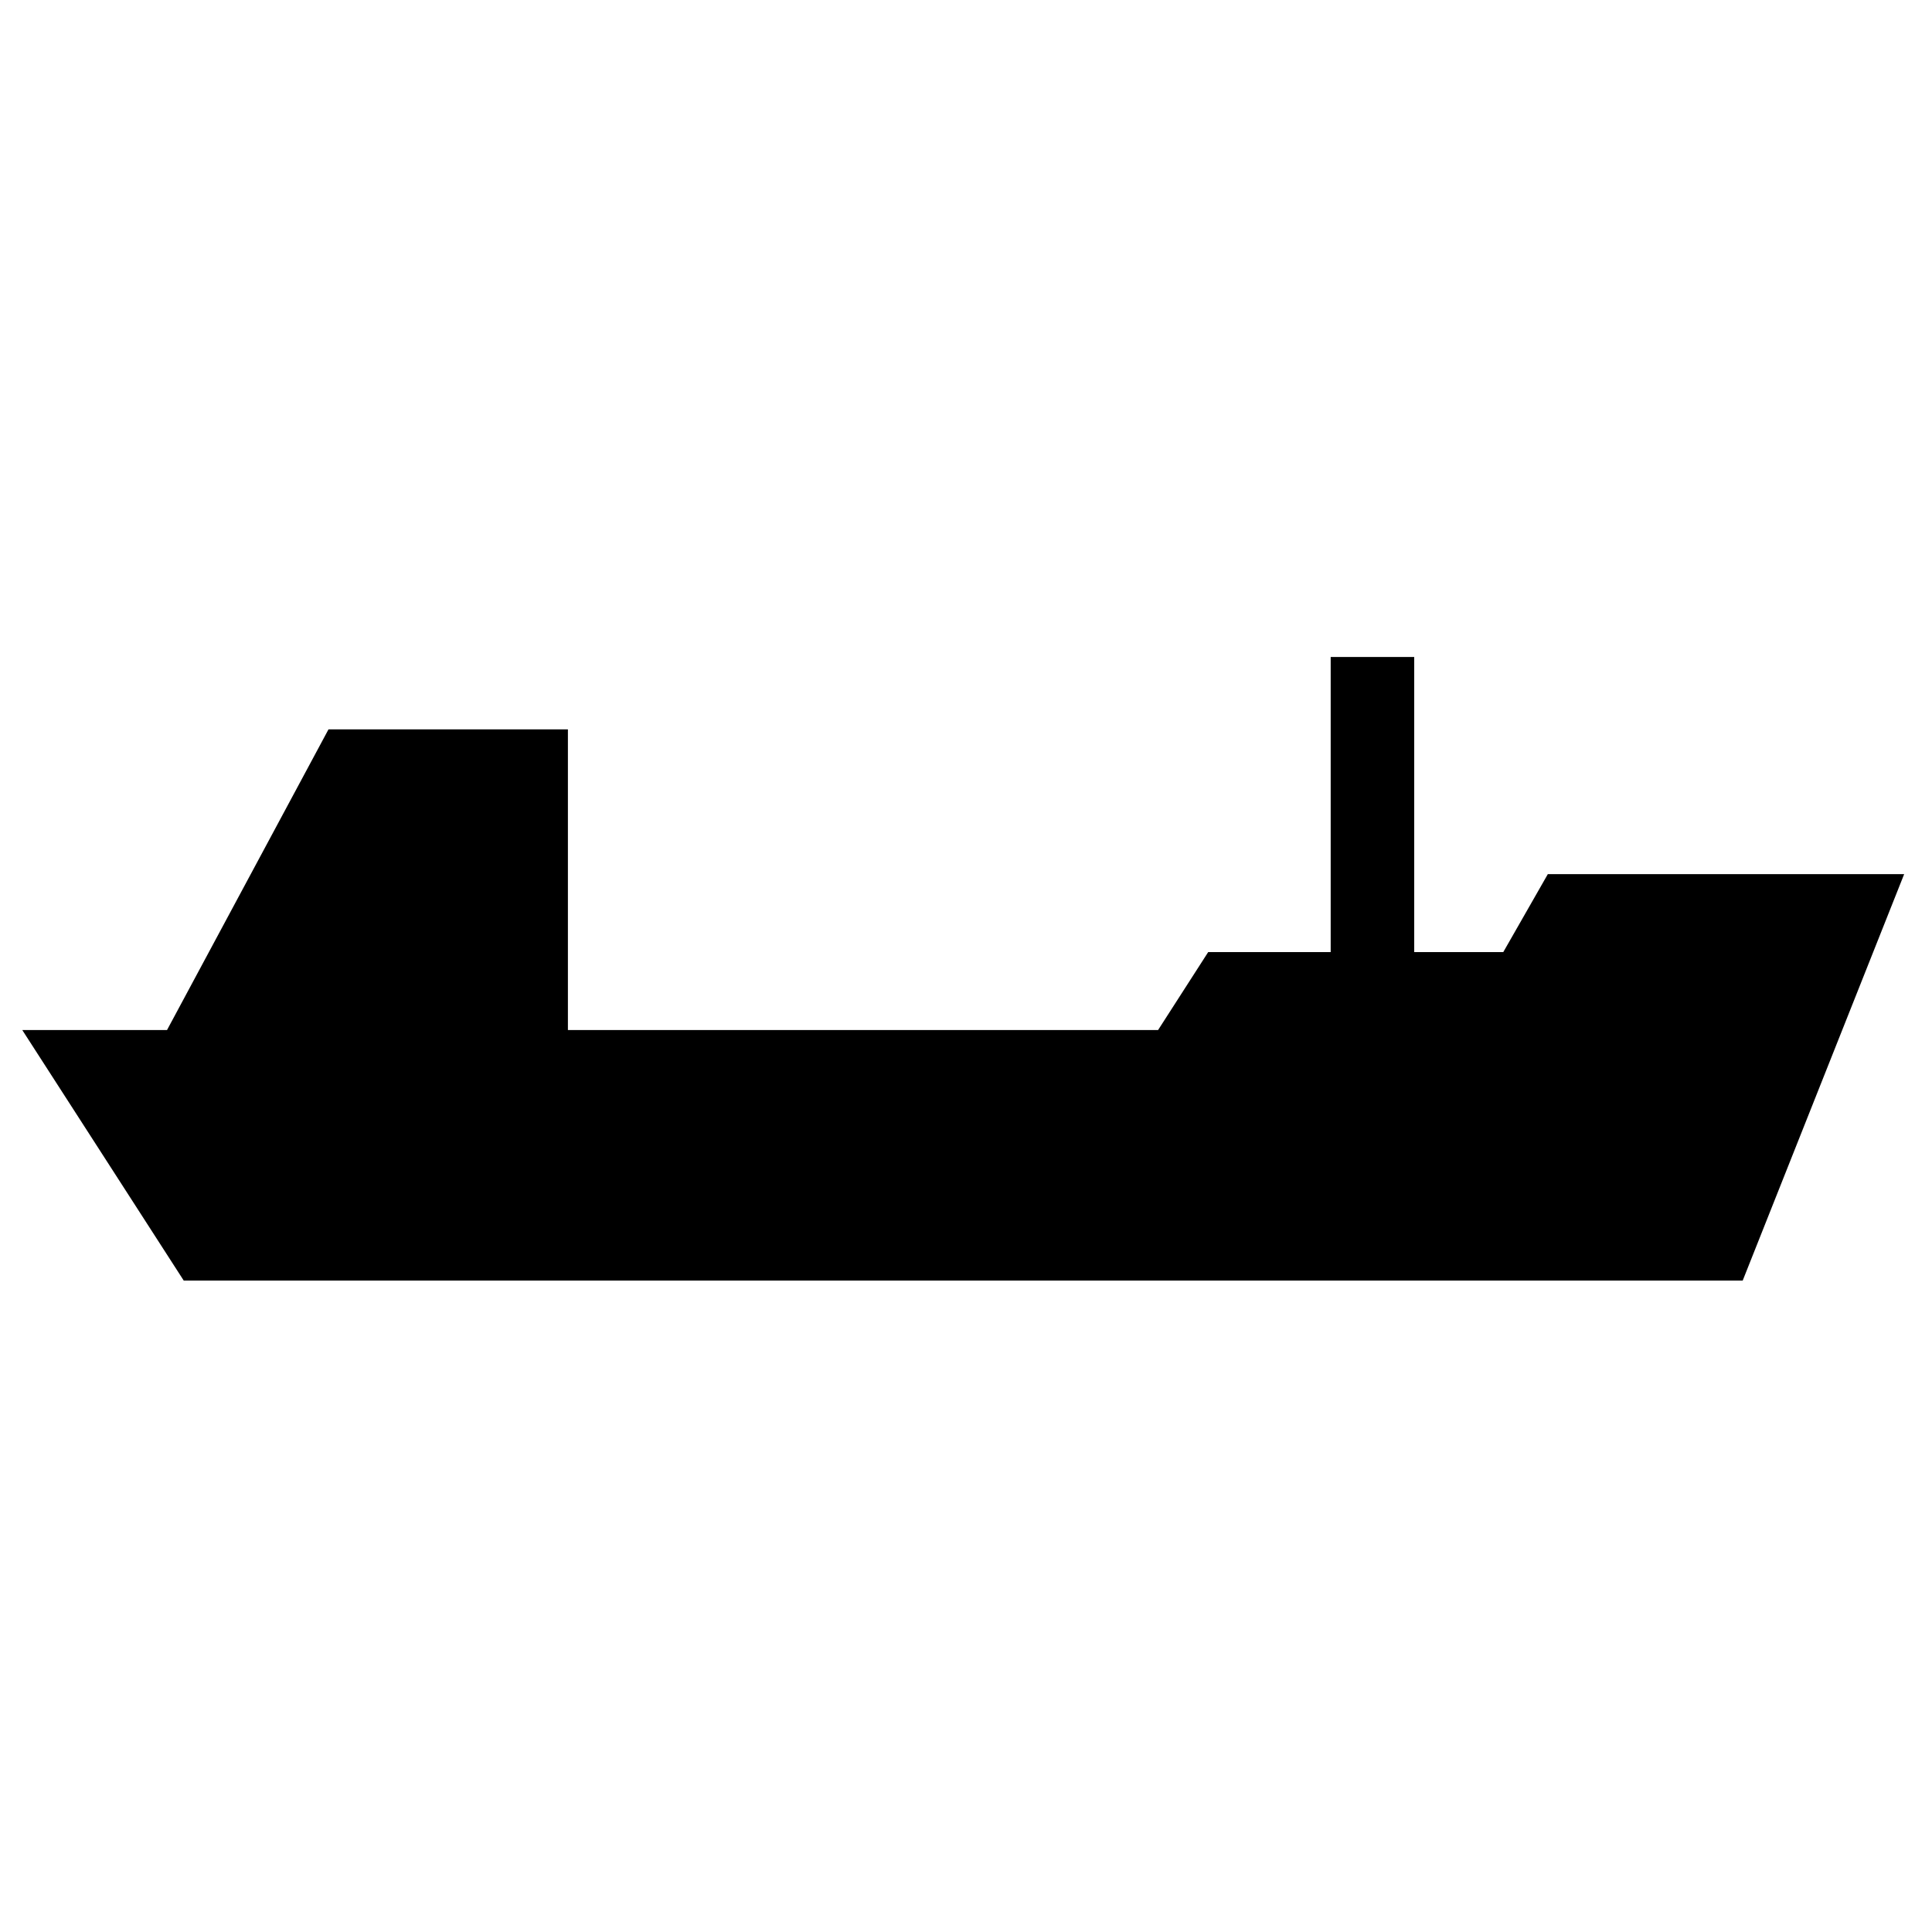
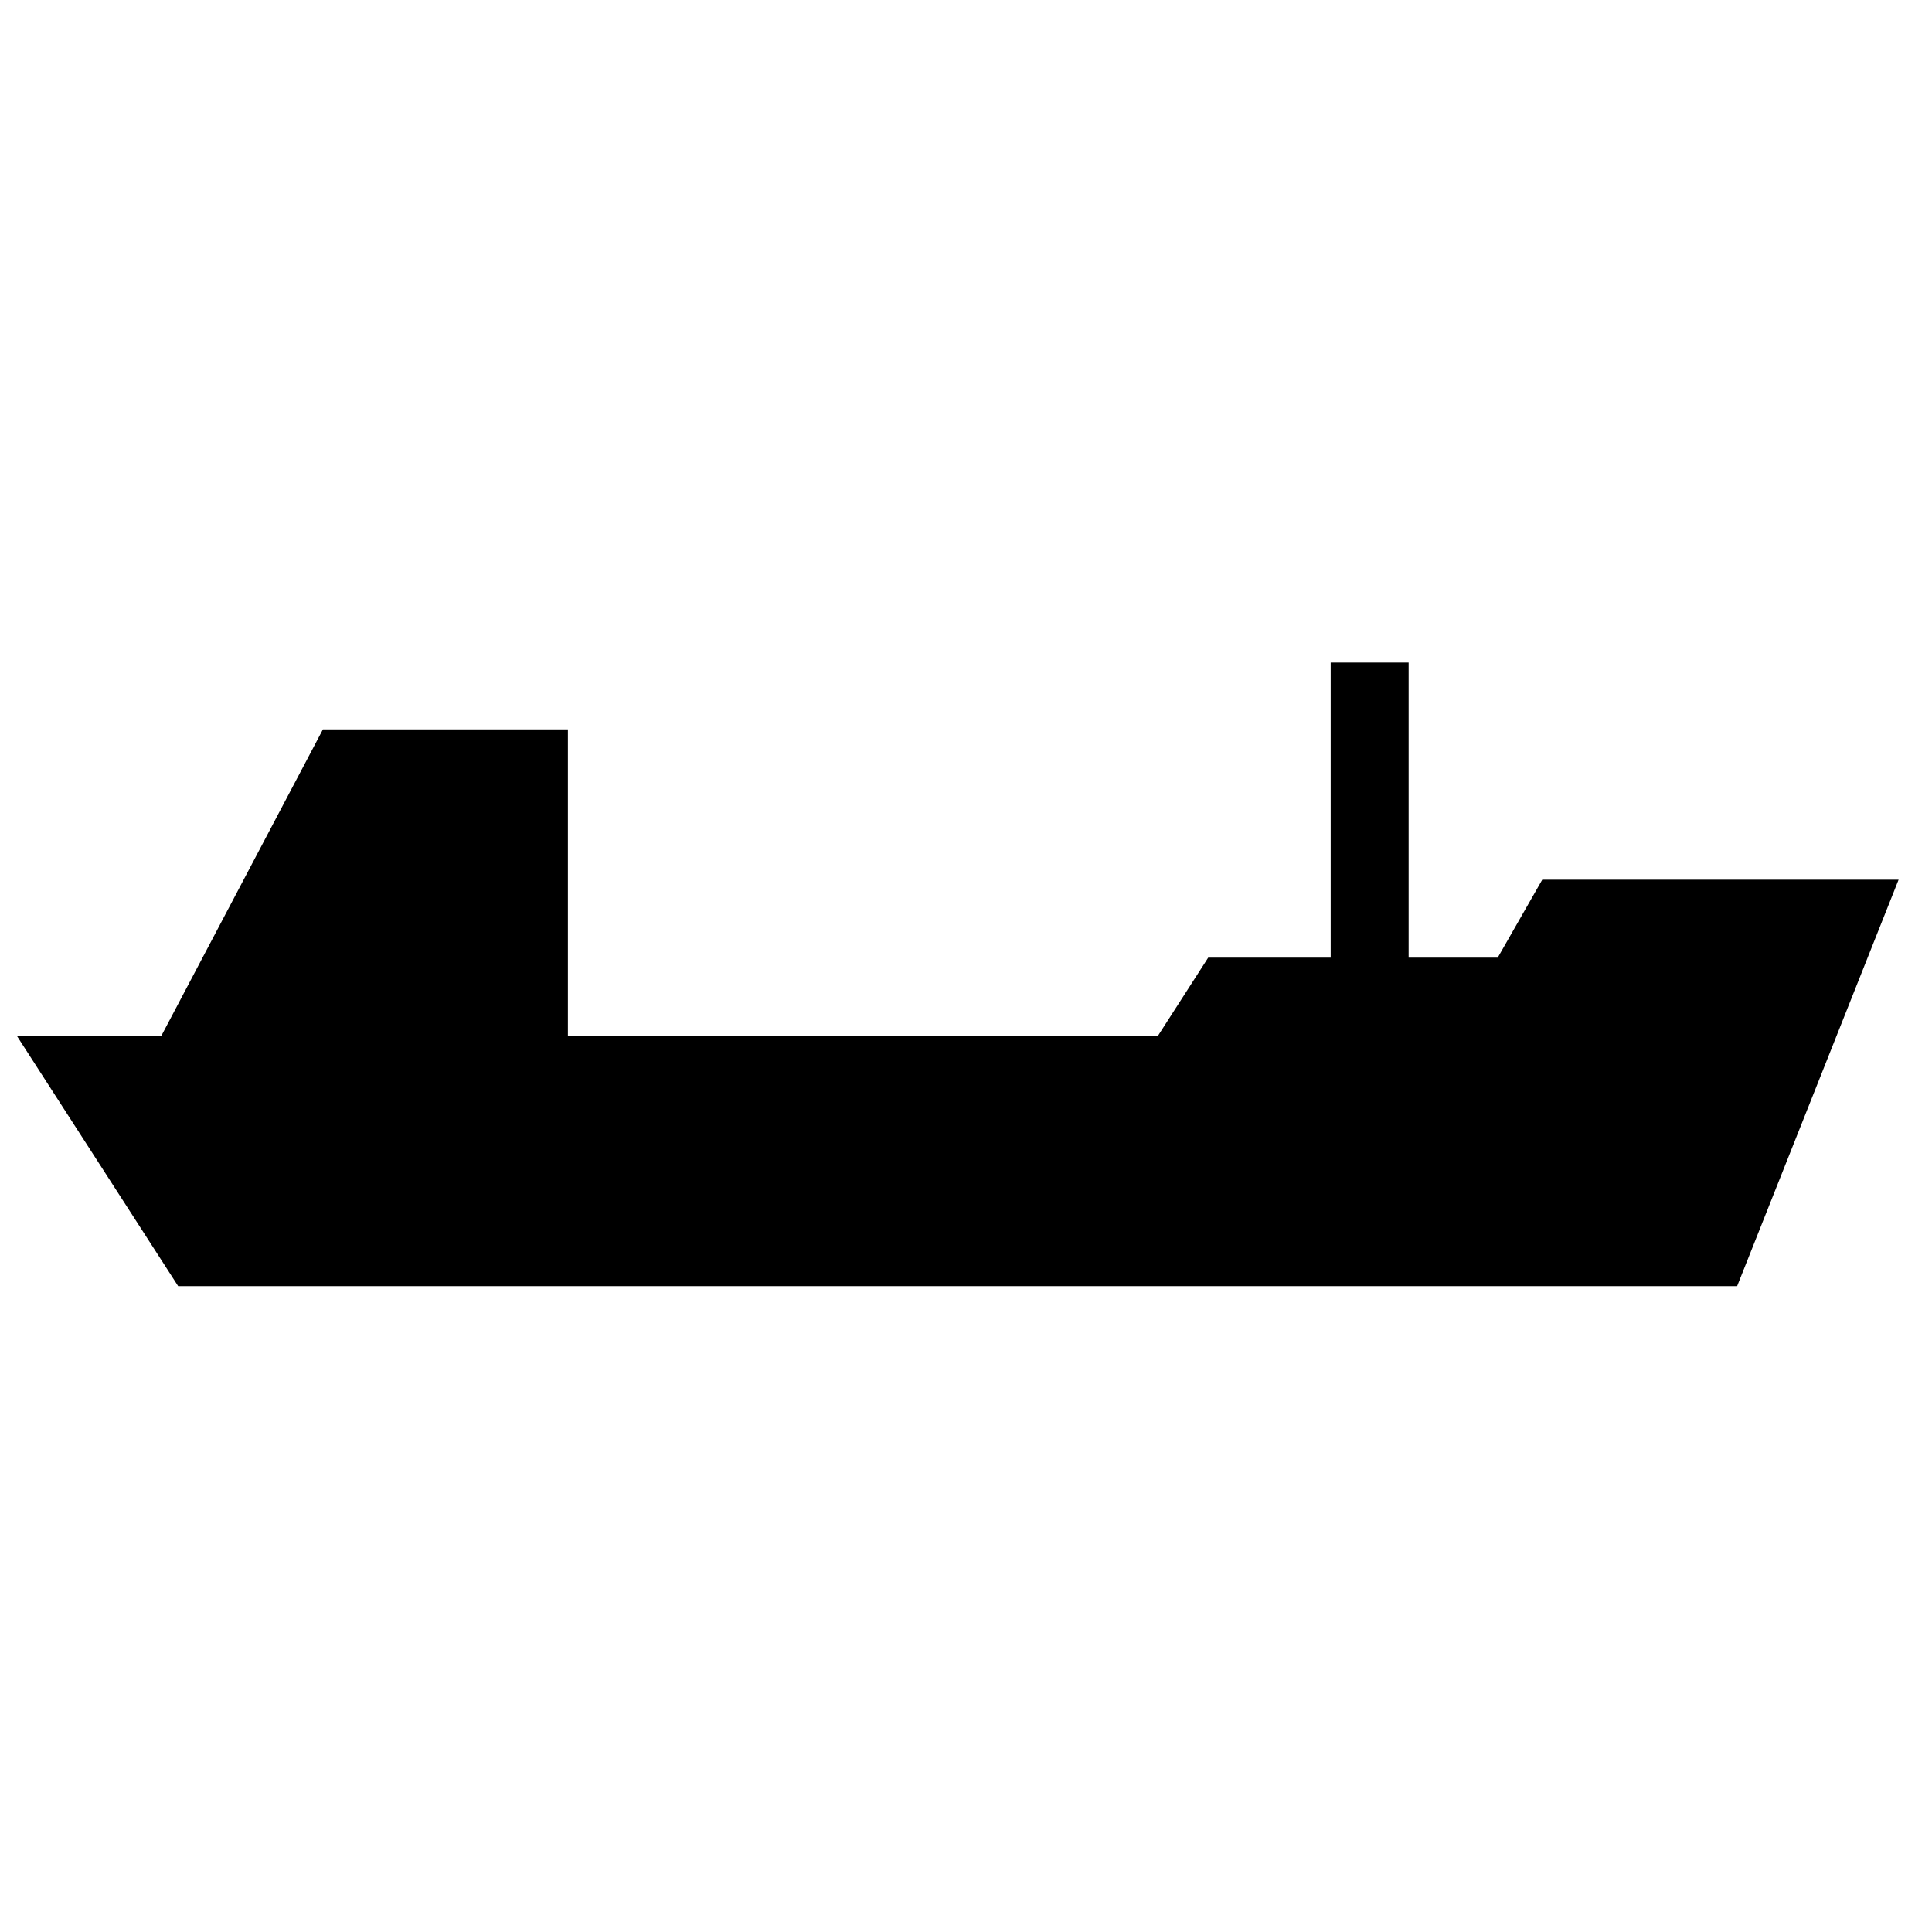
- <svg xmlns="http://www.w3.org/2000/svg" width="250" height="250" viewBox="0 0 0.347 0.347">
-   <text x="-.032" y=".346" font-family="Energy Infrastructure" word-spacing="0" line-height="125%" letter-spacing="0" font-size=".056">
-     <tspan x="-.032" y=".346" font-size=".59" />
+ <svg xmlns="http://www.w3.org/2000/svg" xmlns:xlink="http://www.w3.org/1999/xlink" version="1.1" width="250" height="250" viewBox="0 0 0.347 0.347" id="svg2">
+   <defs id="defs3393">
+     <linearGradient id="linearGradient8138">
+       <stop id="stop8140" style="stop-color:#ffffff;stop-opacity:0" offset="0" />
+       <stop id="stop8142" style="stop-color:#000000;stop-opacity:0" offset="1" />
+     </linearGradient>
+     <radialGradient cx="0.176" cy="0.175" r="0.169" fx="0.176" fy="0.175" id="radialGradient8144" xlink:href="#linearGradient8138" gradientUnits="userSpaceOnUse" />
+   </defs>
+   <text x="-0.032" y="0.346" id="text7140" xml:space="preserve" style="font-size:0.056px;font-style:normal;font-variant:normal;font-weight:normal;font-stretch:normal;line-height:125%;letter-spacing:0px;word-spacing:0px;fill:#000000;fill-opacity:1;stroke:none;font-family:Energy Infrastructure;-inkscape-font-specification:Energy Infrastructure">
+     <tspan x="-0.032" y="0.346" id="tspan7142" style="font-size:0.59px" />
  </text>
-   <g fill-rule="evenodd">
-     <path d="m.058.131h.044v.054h.106l.009-.014h.022v-.053h.015v.053h.016l.008-.014h.064l-.029.073h-.28l-.029-.045h.026l.029-.054" />
+   <path d="M 329.288,363.466 A 105.415,102.947 0 1 1 118.459,363.466 105.415,102.947 0 1 1 329.288,363.466 z" transform="matrix(0.00161659,0,0,0.00168318,-0.1877082,-0.4404366)" id="path3037" style="opacity:0;fill:#000000;fill-opacity:1;fill-rule:nonzero;stroke:#000000;stroke-opacity:1" />
+   <path d="M 296.148,366.286 A 58.877,87.434 0 1 1 178.394,366.286 58.877,87.434 0 1 1 296.148,366.286 z" transform="matrix(0.00161659,0,0,0.00168318,-0.1877082,-0.4404366)" id="path3807" style="opacity:0;fill:#000000;fill-opacity:1;fill-rule:nonzero;stroke:#000000;stroke-width:2;stroke-linejoin:round;stroke-miterlimit:4;stroke-opacity:1;stroke-dasharray:none" />
+   <g style="font-size:0.056px;font-style:normal;font-variant:normal;font-weight:normal;font-stretch:normal;line-height:125%;letter-spacing:0px;word-spacing:0px;fill:#000000;fill-opacity:1;fill-rule:evenodd;stroke:none;font-family:Energy Infrastructure;-inkscape-font-specification:Energy Infrastructure" id="text8169">
+     <path d="M 0.058,0.131 0.102,0.131 0.102,0.186 0.208,0.186 0.217,0.172 0.239,0.172 0.239,0.119 0.253,0.119 0.253,0.172 0.269,0.172 0.277,0.158 0.341,0.158 0.312,0.231 0.032,0.231 0.003,0.186 0.029,0.186 0.058,0.131 0.058,0.131" style="font-size:0.583px;fill:#000000" id="path2995" />
  </g>
</svg>
